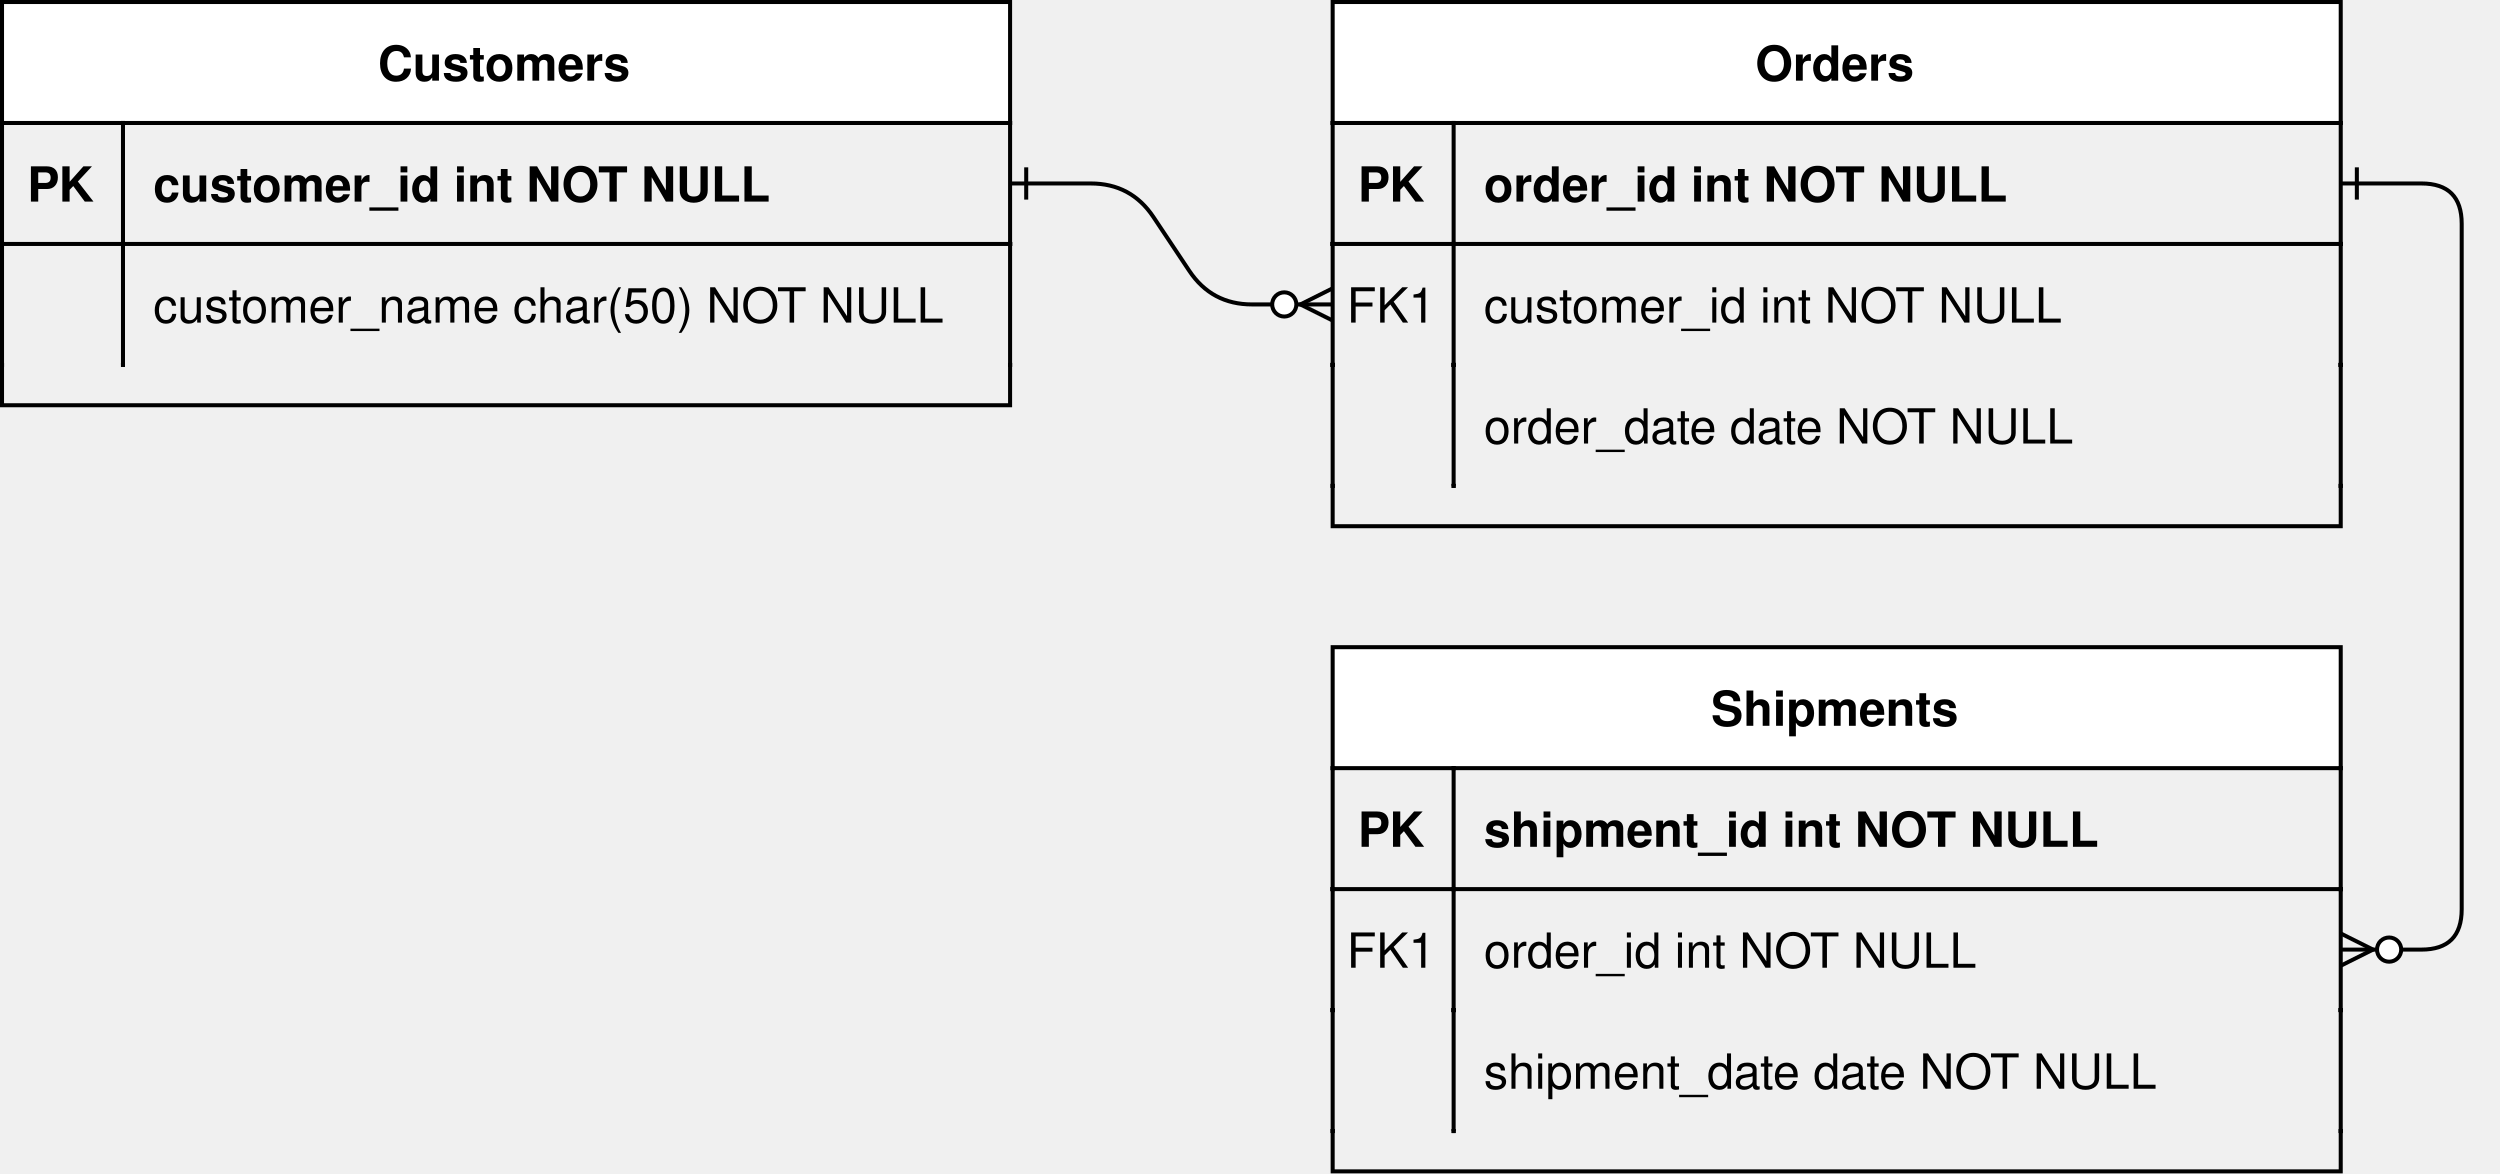
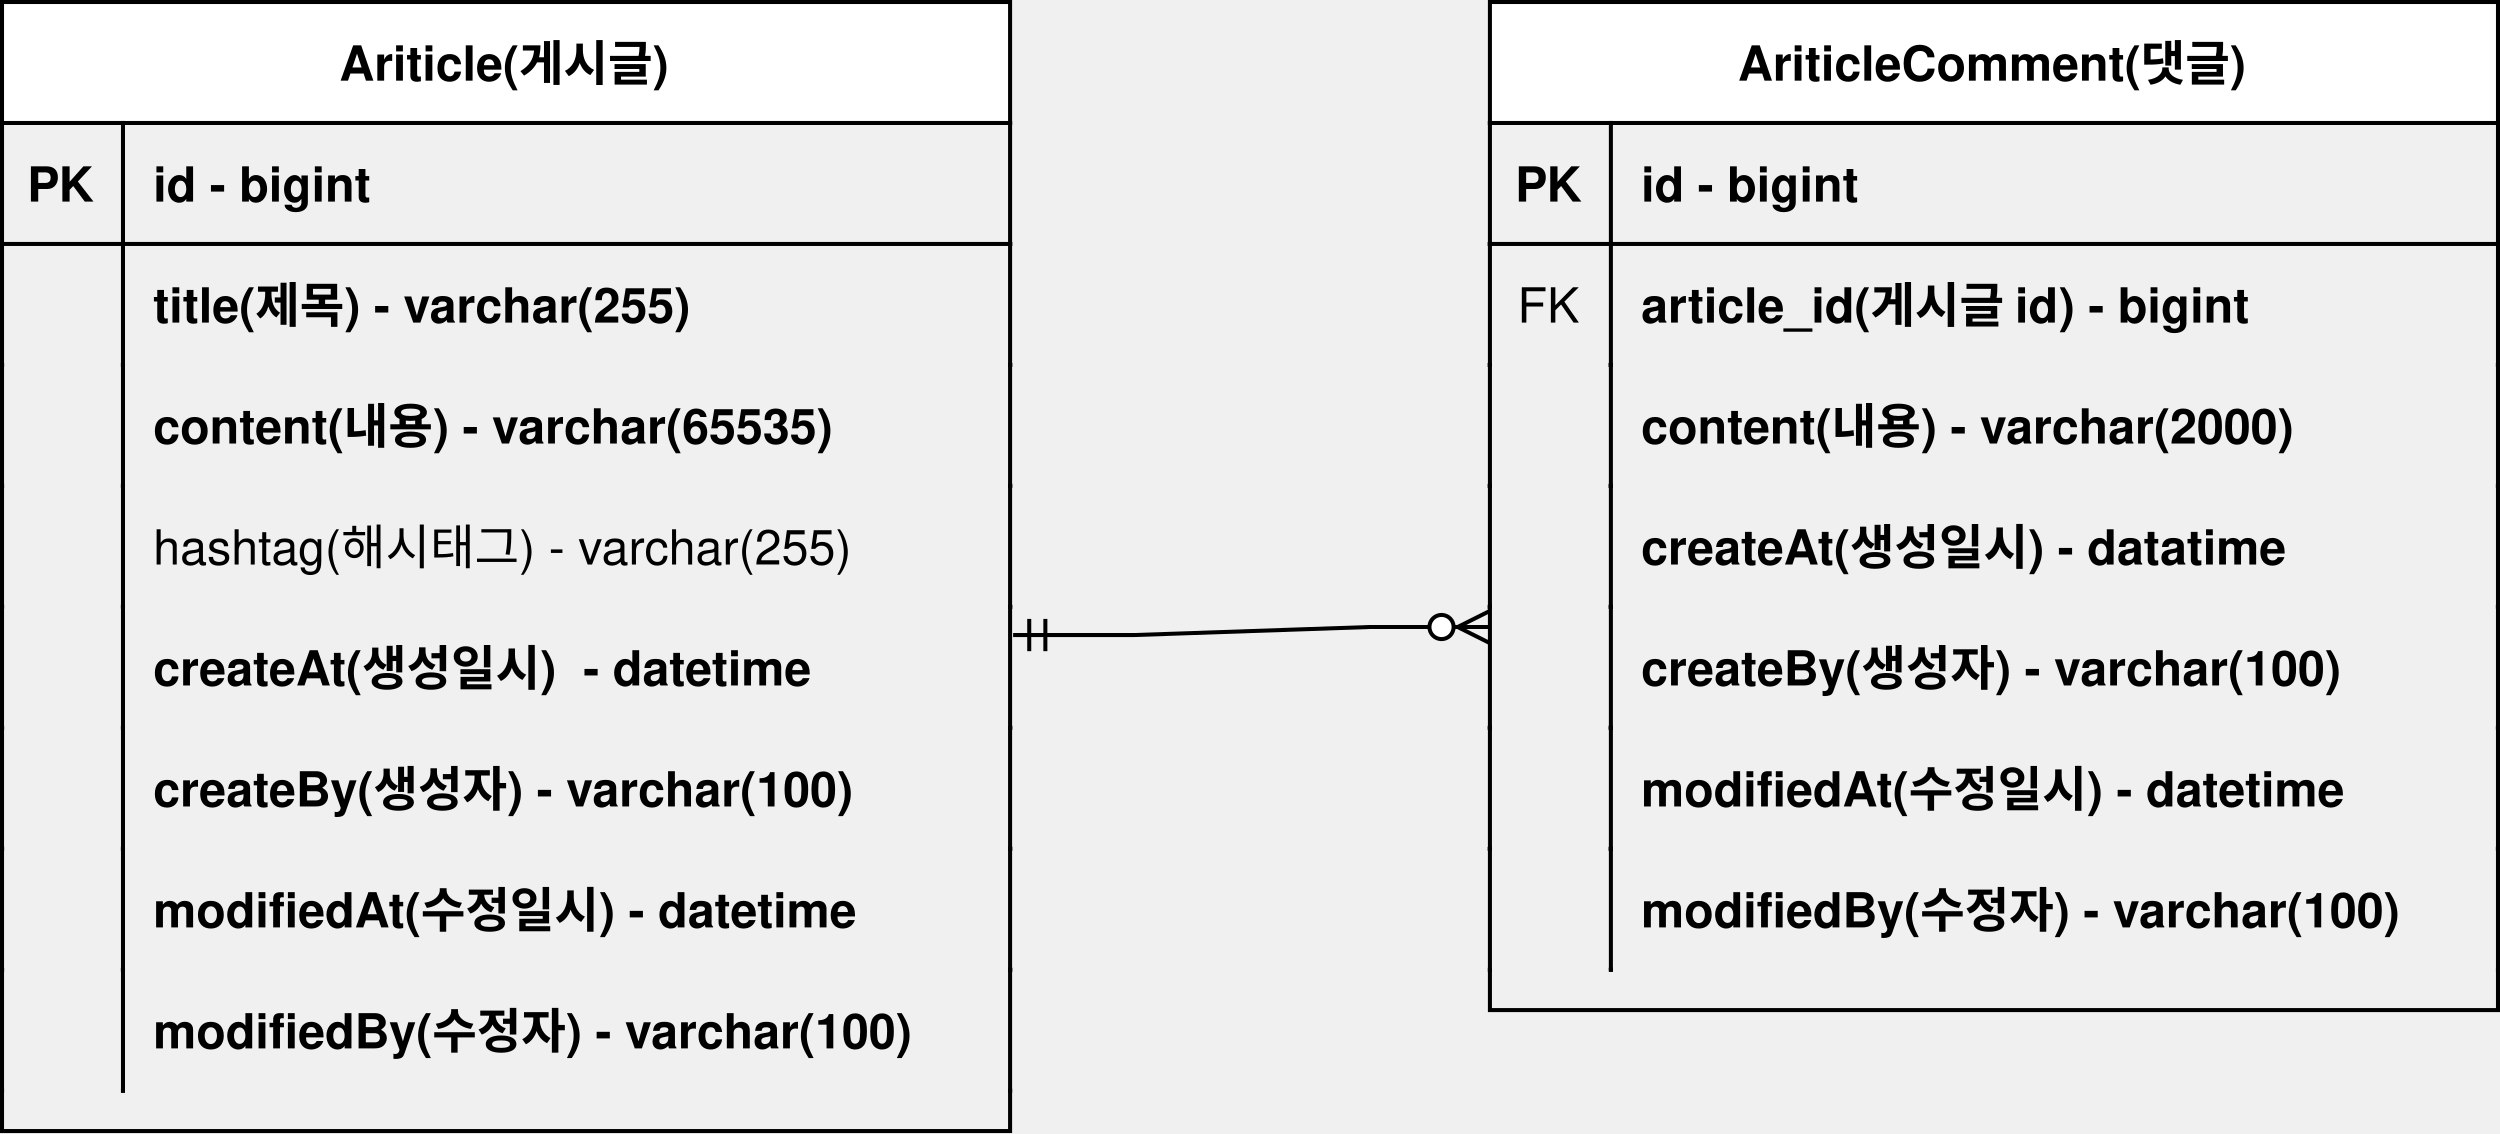
- <svg xmlns="http://www.w3.org/2000/svg" version="1.1" width="620px" height="291px" viewBox="-0.5 -0.5 620 291" content="&lt;mxfile host=&quot;app.diagrams.net&quot; modified=&quot;2023-01-09T01:45:44.547Z&quot; agent=&quot;5.0 (Macintosh; Intel Mac OS X 10_15_7) AppleWebKit/537.36 (KHTML, like Gecko) Chrome/108.0.0.0 Safari/537.36&quot; etag=&quot;lYYdLlMTvqBXL9ziB7eS&quot; version=&quot;20.8.3&quot; type=&quot;github&quot;&gt;&lt;diagram id=&quot;R2lEEEUBdFMjLlhIrx00&quot; name=&quot;Page-1&quot;&gt;7Vttb5s6GP01SHcfVoEJSfuxYckmLbmr2m77eOWCA9YIRsZ526+fDTaEOGlhd2m8JlLUwMMTg59zfGyfJpbrz9cfKcziKQlRYgE7XFvuBwsABwCXv4nIpowMbgZlIKI4lEl14AH/RDJoy+gChyhvJDJCEoazZjAgaYoC1ohBSsmqmTYjSfOuGYyQFngIYKJHv+OQxWX02rPr+CeEo1jd2bHllTlUyTKQxzAkq0YIrdmYpEw+4h2ic5iilPErU0h/IGp5o5gx0dNbC4z5ayayryJCogTBDOdXAZnzcJDzlPEMznEiyrzV0FA2xG/njizXp4Sw8mi+9lEisFIwlM80PnC1qgMV7bb4gP9+uZn8sFn6aeV+Y9NpdDd4ei9bWcJkIesra8M2quAo5PWXp/xWmG3uUQIZJumovjJEaXgr0OVJo/ufiJJHMoUp7/wwZ5Cy+hpJZfoY88dzPzgqRZ7b/FzvmnzOnCxogJ7pD+hJSkIaIfZMYl8CHjbYJiv3EZE5YnTDE1Y1xyomxdv8UkFaFGXZZCmUTIqqBqt73BFcEEsOTLcn21HDUlFSNVF2XX5qG+adhno7DfV3GypLozXED7Y6XocKFnVhFHhjlHJbMsoZGEapnt1kgnP9u5TqNxsCtveqlNIZ9YWGiOYar7iiZ+KQwaeCQQUJ5BTmChbwSYlBnHL9LVkSkCSBWY6L9DIS4yScwA1ZMNWQOhvO8BqF9+UMJnI5/ya8sVxSTMwFitXiMkxwlPLjgFNO3HFIUc6fZQJzJjMOknKJKEPrZ1mksPF2QFbDfYtlwNvHMtc+TKgGgl3hcl8WAAUU7zrDMLnnCwWYRgVmTUhEXUNKskc1+kQgE0RDdLRE5VRdFJ8PdZ8kRCCbloJQpBWd84b8xbvr21ee5fEH8Pm5U5/zl0inzCdpzijEBRyIA7VCAqwhI5m8T4Jm6jGoLKY4fiKM8Zn/EKzP0vplrCW2bktoj4ZsT0P27nMXbAnv6ywpVDvGYYjSckiKdSKs8d4D5d76VzXfBWN3ILbEw22NxxYA7mvW39PqT4QQ/sc/5APr1i5V+98vj+Lv18nEqpa6JsGjdLHMHeYZDHAaTcpP9nfw846B39o6OJ7Aa+LZP2el3L8q+zNK2T+1Ug40ZMefnS7gvtJYbAlAvzUAp5LGa63gwSLnfS7VEeyRRuOweFEX/zhYpujgzUUHj6ODN6fWQeUa/ia0ZqngTevyn0oFHd3PK1eIIWSIx+XbWchge7RMkUFH3zk/xDibF6J18To0rwNct5S343kdjr4lPqOpq8Pm2mm/OzPF7XD07fZbsjsq6ho8nekb5FwK4sXz6AqiMbOcvjc+I8nssNzsLpkntz0cfRv+V/seFVcN1kh981yZwmdle3TAyhQpBP9vd3yRQoOdD6BvxQ0cfC3rXxHVXB1U5d23VjxD96MDYsaooW5/+NLDv9gf1tZXOzp/1cM+GmQX+6PlcPz77A/wtu0PYL79AXT746V/ap6T99EBQWOmuIv3cSy9PLn3AXTvw8DB2Lb+5hsfQDc+KnVM4Vys9IMY0n88+93ZLPpNskD4af3jlvKr4PUvktzRLw==&lt;/diagram&gt;&lt;/mxfile&gt;" resource="https://app.diagrams.net/?libs=general;er#Hjsoonworld%2Ffastcampus-project-board%2Ffeature%252F%25238-domain%2Fdocument%2Fproject-board-erd.svg">
+ <svg xmlns="http://www.w3.org/2000/svg" version="1.1" width="620px" height="281px" viewBox="-0.5 -0.5 620 281" content="&lt;mxfile host=&quot;app.diagrams.net&quot; modified=&quot;2023-01-09T02:04:18.974Z&quot; agent=&quot;5.0 (Macintosh; Intel Mac OS X 10_15_7) AppleWebKit/537.36 (KHTML, like Gecko) Chrome/108.0.0.0 Safari/537.36&quot; etag=&quot;XFQ9rru7VKYexrMYjFoa&quot; version=&quot;20.8.3&quot; type=&quot;github&quot;&gt;&lt;diagram id=&quot;R2lEEEUBdFMjLlhIrx00&quot; name=&quot;Page-1&quot;&gt;7V1dc9o4FP01mmkfkjH+COYRG9J2NplN0067+7SjYGE0tS1GKAT661eyJQwRJk4NgSDPkIx9LcvWPUf3WBfJACdMF58onE5uSYQSYFvRAjgDYNvdnsv/C8OyMHQ6Tq+wxBRH0lYavuHfSBotaX3EEZptFGSEJAxPN40jkmVoxDZskFLytFlsTJLNq05hjDTDtxFMdOtPHLFJYfU9q7R/RjieqCt3LHkkhaqwNMwmMCJPGya0YNckY/IW7xBNYYYyxo/cQvoLUeANJ4yJlvaBfc0/Y1H6MiYkThCc4tnliKTcPJrxItdjmOJE+HmtokBWxC/nDIETUkJYsZUuQpQIrBQMxT1dVxxd+YGKemucEF7Mlze/LJZ9fnJ+sNvb+K77cGE7RTVzmDxKB/cpZniUoA9g2AeBDfwQDEPgB6AX5hYf+NZH6UG2VLBwZ07FJoMPwhTMGKRMssexuIHzgUGc8aY7g06+nyRwOsN58cIywUl0A5fkkamK1F4wxgsU3RfkEWU5j254ZWJXVC5g+CZvRhyGCY4zvj3ivhFXDCia8Xu5gTMmS+jekw6dI8rQYs0kvfkJkRQxuuRF1FF1iupKikVPJS9txcvJGidtXxqhJFq8qrvEj29ICF8Dp6vBWYkUbzvDMLnnnRRmcQ7aJibCsREl0++QxohJw5Rg4dLhHBXdJPc+TpKQJERAm5EMqWJ567yAf3h7Q+vSAx6/gZDvd8p9/hHFKQtJNmOUU0RcCnGknpBAK2BkKq+ToLG6DSq9KbYfCGO811Xhupv3L6Mt0XVqguscDFtPw/bur9egS3hjx0ke8SY4ilBW9EoRpWGJ+BYwtyKw8vpzOJ73xbqIuLURWYPAeSUCsrLSLa+uDSac/hlkKCCPWTTTYF3dZwOkrzSkeXnbuuB/DzgWPeT0YFchtygbzKZwhLP4pjjz6hkvvIPwYlHdU+298qRWdW9BlK7J4d46ZLi/Onq49xth+0a9vq7/u7X9f/bBvafhyjDLH7dD0Lfyp+wA9Pug3/soY/4c0tEE0g+251U/eL+TyL9l2NKUMecc9vHvi59fe8Hj1y934+Dr/OrLtQsvOhqDjIz6GjVqC0Fl1O+9YdTfCq39foL+C+6vZu5Zx/ytzdaTLCIbwl31QcR63waBK6J/b1vQv/I852zC/h45Y1zUNzq1c9CoXztxd7Cwr6d2TrDD/3kXds0M+3oaZwJnEwZjHvYHoOfJsC9T6wPgOyrH3gWBfy5P/3unjXGRv83yHCzye8eO/O8oy/MnXbhrZuTXczwjivgV+yxP84hAP8g3XMC7jXj0H4Cg/J71IwhtkQsqBCDiJzKcohMkxluNASpoZJwSqEkYrRTsXwr8Y0tBp1le7+S1oCCveWLQ0ZN6hRoEyyo1GIKe9fz5v2PtmHZz/hJQxR7zNEDPJrYasB8NWE1yPJ4GNMvynb4GVABw9hqgZ/hSEuExRpEaE/ig56vvgL1tY4J2NPACicyTAj3D2ErBnqTAPboUNEv7nb4UXBkqBXrKT0mBGhDoUtAOCGrzxzwV0LONag1HSNJ0Nc2A08g5uxUcLzBn9+QBV833efUKDu9QUV/dgZmSXhvXHR2hUtLfcgXHdmz1BN87WsHxJ4jYhqb8VKc1YQXHPnlhnHZvWX9pULhvOIDYHe7fcgXHdmz1XN71KYb7Bt3Y0GzelqWYAj3+wP0fjnatm84rVuO48xCCBiO4KvqYpwJtHu9QKnD8FR1nnsazDU3jbVmfWX9Rh22ZnburIo1xkd/RB4pt5N9P5D/+qg6n2eDu5EN/QV7zQr+jD+xeOb139VU+NPyr/CoKmScEzZaAtUJwyos8nGbju9MXAs9QIdDHdu3M3r2xxzwNaLYYrNWAU17doV6zerYa4JupAWqeYDuzdx9SUEEi46TAbd/xdCgpOP4iD7dZ0u/kpcA19DVPrp7va2f27pE/5qlAjdVgKIqR8jl3K2bLe5RAhkk2LI8UyBRzeTu89cGEpQkoZvehLOqL9/Lz3eH9b0TJd3ILsyWQM4DLYynMor9z2lDRYhRJWqAFZv+Iyi4ty5H7/4pjl7aj9geLtcKD5drOHaL8mSef47sWdkSrKkkjTTPySEdoh/tefvnE6scB1oFeGWnuyPnmjexg0x3J53OsZheretT8U/cZg4oGyLNK9ugVPZumbHe9zYpYLuxaRS/TkO+WP0BQFC9/NcIZ/g8=&lt;/diagram&gt;&lt;/mxfile&gt;" resource="https://app.diagrams.net/#Hjsoonworld%2Ffastcampus-project-board%2Ffeature%252F%25238-domain%2Fdocument%2Fproject-board-erd.svg">
  <defs>
-     <clipPath id="mx-clip-330-30-30-30-0">
-       <rect x="330" y="30" width="30" height="30" />
-     </clipPath>
-     <clipPath id="mx-clip-366-30-214-30-0">
-       <rect x="366" y="30" width="214" height="30" />
-     </clipPath>
-     <clipPath id="mx-clip-330-60-30-30-0">
-       <rect x="330" y="60" width="30" height="30" />
-     </clipPath>
-     <clipPath id="mx-clip-366-60-214-30-0">
-       <rect x="366" y="60" width="214" height="30" />
-     </clipPath>
-     <clipPath id="mx-clip-366-90-214-30-0">
-       <rect x="366" y="90" width="214" height="30" />
-     </clipPath>
-     <clipPath id="mx-clip-330-190-30-30-0">
-       <rect x="330" y="190" width="30" height="30" />
-     </clipPath>
-     <clipPath id="mx-clip-366-190-214-30-0">
-       <rect x="366" y="190" width="214" height="30" />
-     </clipPath>
-     <clipPath id="mx-clip-330-220-30-30-0">
-       <rect x="330" y="220" width="30" height="30" />
-     </clipPath>
-     <clipPath id="mx-clip-366-220-214-30-0">
-       <rect x="366" y="220" width="214" height="30" />
-     </clipPath>
-     <clipPath id="mx-clip-366-250-214-30-0">
-       <rect x="366" y="250" width="214" height="30" />
-     </clipPath>
    <clipPath id="mx-clip-0-30-30-30-0">
      <rect x="0" y="30" width="30" height="30" />
    </clipPath>
    <clipPath id="mx-clip-36-30-214-30-0">
      <rect x="36" y="30" width="214" height="30" />
    </clipPath>
    <clipPath id="mx-clip-36-60-214-30-0">
      <rect x="36" y="60" width="214" height="30" />
    </clipPath>
+     <clipPath id="mx-clip-36-90-214-30-0">
+       <rect x="36" y="90" width="214" height="30" />
+     </clipPath>
+     <clipPath id="mx-clip-36-120-214-30-0">
+       <rect x="36" y="120" width="214" height="30" />
+     </clipPath>
+     <clipPath id="mx-clip-36-150-214-30-0">
+       <rect x="36" y="150" width="214" height="30" />
+     </clipPath>
+     <clipPath id="mx-clip-36-180-214-30-0">
+       <rect x="36" y="180" width="214" height="30" />
+     </clipPath>
+     <clipPath id="mx-clip-36-210-214-30-0">
+       <rect x="36" y="210" width="214" height="30" />
+     </clipPath>
+     <clipPath id="mx-clip-36-240-214-30-0">
+       <rect x="36" y="240" width="214" height="30" />
+     </clipPath>
+     <clipPath id="mx-clip-369-30-30-30-0">
+       <rect x="369" y="30" width="30" height="30" />
+     </clipPath>
+     <clipPath id="mx-clip-405-30-214-30-0">
+       <rect x="405" y="30" width="214" height="30" />
+     </clipPath>
+     <clipPath id="mx-clip-369-60-30-30-0">
+       <rect x="369" y="60" width="30" height="30" />
+     </clipPath>
+     <clipPath id="mx-clip-405-60-214-30-0">
+       <rect x="405" y="60" width="214" height="30" />
+     </clipPath>
+     <clipPath id="mx-clip-405-90-214-30-0">
+       <rect x="405" y="90" width="214" height="30" />
+     </clipPath>
+     <clipPath id="mx-clip-405-120-214-30-0">
+       <rect x="405" y="120" width="214" height="30" />
+     </clipPath>
+     <clipPath id="mx-clip-405-150-214-30-0">
+       <rect x="405" y="150" width="214" height="30" />
+     </clipPath>
+     <clipPath id="mx-clip-405-180-214-30-0">
+       <rect x="405" y="180" width="214" height="30" />
+     </clipPath>
+     <clipPath id="mx-clip-405-210-214-30-0">
+       <rect x="405" y="210" width="214" height="30" />
+     </clipPath>
  </defs>
  <g>
-     <path d="M 250 45 L 270 45 Q 280 45 285.55 53.32 L 294.45 66.68 Q 300 75 310 75 L 330 75" fill="none" stroke="rgb(0, 0, 0)" stroke-miterlimit="10" pointer-events="stroke" />
-     <path d="M 254 41 L 254 49" fill="none" stroke="rgb(0, 0, 0)" stroke-miterlimit="10" pointer-events="all" />
-     <ellipse cx="318" cy="75" rx="3" ry="3" fill="#ffffff" stroke="rgb(0, 0, 0)" pointer-events="all" />
-     <path d="M 330 71 L 322 75 L 330 79" fill="none" stroke="rgb(0, 0, 0)" stroke-miterlimit="10" pointer-events="all" />
-     <path d="M 580 45 L 600 45 Q 610 45 610 55 L 610 225 Q 610 235 600 235 L 580 235" fill="none" stroke="rgb(0, 0, 0)" stroke-miterlimit="10" pointer-events="stroke" />
-     <path d="M 584 41 L 584 49" fill="none" stroke="rgb(0, 0, 0)" stroke-miterlimit="10" pointer-events="all" />
-     <ellipse cx="592" cy="235" rx="3" ry="3" fill="#ffffff" stroke="rgb(0, 0, 0)" pointer-events="all" />
-     <path d="M 580 239 L 588 235 L 580 231" fill="none" stroke="rgb(0, 0, 0)" stroke-miterlimit="10" pointer-events="all" />
-     <path d="M 330 30 L 330 0 L 580 0 L 580 30" fill="rgb(255, 255, 255)" stroke="rgb(0, 0, 0)" stroke-miterlimit="10" pointer-events="all" />
-     <path d="M 330 30 L 330 130 L 580 130 L 580 30" fill="none" stroke="rgb(0, 0, 0)" stroke-miterlimit="10" pointer-events="none" />
-     <path d="M 330 30 L 580 30" fill="none" stroke="rgb(0, 0, 0)" stroke-miterlimit="10" pointer-events="none" />
-     <path d="M 360 30 L 360 60 L 360 90 L 360 120" fill="none" stroke="rgb(0, 0, 0)" stroke-miterlimit="10" pointer-events="none" />
+     <path d="M 0 30 L 0 0 L 250 0 L 250 30" fill="rgb(255, 255, 255)" stroke="rgb(0, 0, 0)" stroke-miterlimit="10" pointer-events="all" />
+     <path d="M 0 30 L 0 280 L 250 280 L 250 30" fill="none" stroke="rgb(0, 0, 0)" stroke-miterlimit="10" pointer-events="none" />
+     <path d="M 0 30 L 250 30" fill="none" stroke="rgb(0, 0, 0)" stroke-miterlimit="10" pointer-events="none" />
+     <path d="M 30 30 L 30 60 L 30 90 L 30 120 L 30 150 L 30 180 L 30 210 L 30 240 L 30 270" fill="none" stroke="rgb(0, 0, 0)" stroke-miterlimit="10" pointer-events="none" />
    <g fill="rgb(0, 0, 0)" font-family="Helvetica" font-weight="bold" pointer-events="none" text-anchor="middle" font-size="12px">
-       <text x="454.5" y="19.5">Orders</text>
-     </g>
-     <path d="M 330 30 M 580 30 M 580 60 L 330 60" fill="none" stroke="rgb(0, 0, 0)" stroke-linecap="square" stroke-miterlimit="10" pointer-events="none" />
-     <path d="M 330 30 M 360 30 M 360 60 M 330 60" fill="none" stroke="rgb(0, 0, 0)" stroke-linecap="square" stroke-miterlimit="10" pointer-events="none" />
-     <g fill="rgb(0, 0, 0)" font-family="Helvetica" font-weight="bold" pointer-events="none" clip-path="url(#mx-clip-330-30-30-30-0)" text-anchor="middle" font-size="12px">
-       <text x="344.5" y="49.5">PK</text>
-     </g>
-     <path d="M 360 30 M 580 30 M 580 60 M 360 60" fill="none" stroke="rgb(0, 0, 0)" stroke-linecap="square" stroke-miterlimit="10" pointer-events="none" />
-     <g fill="rgb(0, 0, 0)" font-family="Helvetica" font-weight="bold" text-decoration="underline" pointer-events="none" clip-path="url(#mx-clip-366-30-214-30-0)" font-size="12px">
-       <text x="367.5" y="49.5">order_id int NOT NULL </text>
-     </g>
-     <path d="M 330 60 M 580 60 M 580 90 M 330 90" fill="none" stroke="rgb(0, 0, 0)" stroke-linecap="square" stroke-miterlimit="10" pointer-events="none" />
-     <path d="M 330 60 M 360 60 M 360 90 M 330 90" fill="none" stroke="rgb(0, 0, 0)" stroke-linecap="square" stroke-miterlimit="10" pointer-events="none" />
-     <g fill="rgb(0, 0, 0)" font-family="Helvetica" pointer-events="none" clip-path="url(#mx-clip-330-60-30-30-0)" text-anchor="middle" font-size="12px">
-       <text x="344.5" y="79.5">FK1</text>
-     </g>
-     <path d="M 360 60 M 580 60 M 580 90 M 360 90" fill="none" stroke="rgb(0, 0, 0)" stroke-linecap="square" stroke-miterlimit="10" pointer-events="none" />
-     <g fill="rgb(0, 0, 0)" font-family="Helvetica" pointer-events="none" clip-path="url(#mx-clip-366-60-214-30-0)" font-size="12px">
-       <text x="367.5" y="79.5">customer_id int NOT NULL</text>
-     </g>
-     <path d="M 330 90 M 580 90 M 580 120 M 330 120" fill="none" stroke="rgb(0, 0, 0)" stroke-linecap="square" stroke-miterlimit="10" pointer-events="none" />
-     <path d="M 330 90 M 360 90 M 360 120 M 330 120" fill="none" stroke="rgb(0, 0, 0)" stroke-linecap="square" stroke-miterlimit="10" pointer-events="none" />
-     <path d="M 360 90 M 580 90 M 580 120 M 360 120" fill="none" stroke="rgb(0, 0, 0)" stroke-linecap="square" stroke-miterlimit="10" pointer-events="none" />
-     <g fill="rgb(0, 0, 0)" font-family="Helvetica" pointer-events="none" clip-path="url(#mx-clip-366-90-214-30-0)" font-size="12px">
-       <text x="367.5" y="109.5">order_date date NOT NULL</text>
-     </g>
-     <path d="M 330 190 L 330 160 L 580 160 L 580 190" fill="rgb(255, 255, 255)" stroke="rgb(0, 0, 0)" stroke-miterlimit="10" pointer-events="none" />
-     <path d="M 330 190 L 330 290 L 580 290 L 580 190" fill="none" stroke="rgb(0, 0, 0)" stroke-miterlimit="10" pointer-events="none" />
-     <path d="M 330 190 L 580 190" fill="none" stroke="rgb(0, 0, 0)" stroke-miterlimit="10" pointer-events="none" />
-     <path d="M 360 190 L 360 220 L 360 250 L 360 280" fill="none" stroke="rgb(0, 0, 0)" stroke-miterlimit="10" pointer-events="none" />
-     <g fill="rgb(0, 0, 0)" font-family="Helvetica" font-weight="bold" pointer-events="none" text-anchor="middle" font-size="12px">
-       <text x="454.5" y="179.5">Shipments</text>
-     </g>
-     <path d="M 330 190 M 580 190 M 580 220 L 330 220" fill="none" stroke="rgb(0, 0, 0)" stroke-linecap="square" stroke-miterlimit="10" pointer-events="none" />
-     <path d="M 330 190 M 360 190 M 360 220 M 330 220" fill="none" stroke="rgb(0, 0, 0)" stroke-linecap="square" stroke-miterlimit="10" pointer-events="none" />
-     <g fill="rgb(0, 0, 0)" font-family="Helvetica" font-weight="bold" pointer-events="none" clip-path="url(#mx-clip-330-190-30-30-0)" text-anchor="middle" font-size="12px">
-       <text x="344.5" y="209.5">PK</text>
-     </g>
-     <path d="M 360 190 M 580 190 M 580 220 M 360 220" fill="none" stroke="rgb(0, 0, 0)" stroke-linecap="square" stroke-miterlimit="10" pointer-events="none" />
-     <g fill="rgb(0, 0, 0)" font-family="Helvetica" font-weight="bold" text-decoration="underline" pointer-events="none" clip-path="url(#mx-clip-366-190-214-30-0)" font-size="12px">
-       <text x="367.5" y="209.5">shipment_id int NOT NULL </text>
-     </g>
-     <path d="M 330 220 M 580 220 M 580 250 M 330 250" fill="none" stroke="rgb(0, 0, 0)" stroke-linecap="square" stroke-miterlimit="10" pointer-events="none" />
-     <path d="M 330 220 M 360 220 M 360 250 M 330 250" fill="none" stroke="rgb(0, 0, 0)" stroke-linecap="square" stroke-miterlimit="10" pointer-events="none" />
-     <g fill="rgb(0, 0, 0)" font-family="Helvetica" pointer-events="none" clip-path="url(#mx-clip-330-220-30-30-0)" text-anchor="middle" font-size="12px">
-       <text x="344.5" y="239.5">FK1</text>
-     </g>
-     <path d="M 360 220 M 580 220 M 580 250 M 360 250" fill="none" stroke="rgb(0, 0, 0)" stroke-linecap="square" stroke-miterlimit="10" pointer-events="none" />
-     <g fill="rgb(0, 0, 0)" font-family="Helvetica" pointer-events="none" clip-path="url(#mx-clip-366-220-214-30-0)" font-size="12px">
-       <text x="367.5" y="239.5">order_id int NOT NULL</text>
-     </g>
-     <path d="M 330 250 M 580 250 M 580 280 M 330 280" fill="none" stroke="rgb(0, 0, 0)" stroke-linecap="square" stroke-miterlimit="10" pointer-events="none" />
-     <path d="M 330 250 M 360 250 M 360 280 M 330 280" fill="none" stroke="rgb(0, 0, 0)" stroke-linecap="square" stroke-miterlimit="10" pointer-events="none" />
-     <path d="M 360 250 M 580 250 M 580 280 M 360 280" fill="none" stroke="rgb(0, 0, 0)" stroke-linecap="square" stroke-miterlimit="10" pointer-events="none" />
-     <g fill="rgb(0, 0, 0)" font-family="Helvetica" pointer-events="none" clip-path="url(#mx-clip-366-250-214-30-0)" font-size="12px">
-       <text x="367.5" y="269.5">shipment_date date NOT NULL</text>
-     </g>
-     <path d="M 0 30 L 0 0 L 250 0 L 250 30" fill="rgb(255, 255, 255)" stroke="rgb(0, 0, 0)" stroke-miterlimit="10" pointer-events="none" />
-     <path d="M 0 30 L 0 100 L 250 100 L 250 30" fill="none" stroke="rgb(0, 0, 0)" stroke-miterlimit="10" pointer-events="none" />
-     <path d="M 0 30 L 250 30" fill="none" stroke="rgb(0, 0, 0)" stroke-miterlimit="10" pointer-events="none" />
-     <path d="M 30 30 L 30 60 L 30 90" fill="none" stroke="rgb(0, 0, 0)" stroke-miterlimit="10" pointer-events="none" />
-     <g fill="rgb(0, 0, 0)" font-family="Helvetica" font-weight="bold" pointer-events="none" text-anchor="middle" font-size="12px">
-       <text x="124.5" y="19.5">Customers</text>
+       <text x="124.5" y="19.5">Ariticle(게시글)</text>
    </g>
    <path d="M 0 30 M 250 30 M 250 60 L 0 60" fill="none" stroke="rgb(0, 0, 0)" stroke-linecap="square" stroke-miterlimit="10" pointer-events="none" />
    <path d="M 0 30 M 30 30 M 30 60 M 0 60" fill="none" stroke="rgb(0, 0, 0)" stroke-linecap="square" stroke-miterlimit="10" pointer-events="none" />
    <g fill="rgb(0, 0, 0)" font-family="Helvetica" font-weight="bold" pointer-events="none" clip-path="url(#mx-clip-0-30-30-30-0)" text-anchor="middle" font-size="12px">
      <text x="14.5" y="49.5">PK</text>
    </g>
    <path d="M 30 30 M 250 30 M 250 60 M 30 60" fill="none" stroke="rgb(0, 0, 0)" stroke-linecap="square" stroke-miterlimit="10" pointer-events="none" />
    <g fill="rgb(0, 0, 0)" font-family="Helvetica" font-weight="bold" text-decoration="underline" pointer-events="none" clip-path="url(#mx-clip-36-30-214-30-0)" font-size="12px">
-       <text x="37.5" y="49.5">customer_id int NOT NULL </text>
+       <text x="37.5" y="49.5">id - bigint</text>
    </g>
    <path d="M 0 60 M 250 60 M 250 90 M 0 90" fill="none" stroke="rgb(0, 0, 0)" stroke-linecap="square" stroke-miterlimit="10" pointer-events="none" />
    <path d="M 0 60 M 30 60 M 30 90 M 0 90" fill="none" stroke="rgb(0, 0, 0)" stroke-linecap="square" stroke-miterlimit="10" pointer-events="none" />
    <path d="M 30 60 M 250 60 M 250 90 M 30 90" fill="none" stroke="rgb(0, 0, 0)" stroke-linecap="square" stroke-miterlimit="10" pointer-events="none" />
-     <g fill="rgb(0, 0, 0)" font-family="Helvetica" pointer-events="none" clip-path="url(#mx-clip-36-60-214-30-0)" font-size="12px">
-       <text x="37.5" y="79.5">customer_name char(50) NOT NULL</text>
+     <g fill="rgb(0, 0, 0)" font-family="Helvetica" font-weight="bold" pointer-events="none" clip-path="url(#mx-clip-36-60-214-30-0)" font-size="12px">
+       <text x="37.5" y="79.5">title(제목) - varchar(255)</text>
    </g>
+     <path d="M 0 90 M 250 90 M 250 120 M 0 120" fill="none" stroke="rgb(0, 0, 0)" stroke-linecap="square" stroke-miterlimit="10" pointer-events="none" />
+     <path d="M 0 90 M 30 90 M 30 120 M 0 120" fill="none" stroke="rgb(0, 0, 0)" stroke-linecap="square" stroke-miterlimit="10" pointer-events="none" />
+     <path d="M 30 90 M 250 90 M 250 120 M 30 120" fill="none" stroke="rgb(0, 0, 0)" stroke-linecap="square" stroke-miterlimit="10" pointer-events="none" />
+     <g fill="rgb(0, 0, 0)" font-family="Helvetica" font-weight="bold" pointer-events="none" clip-path="url(#mx-clip-36-90-214-30-0)" font-size="12px">
+       <text x="37.5" y="109.5">content(내용) - varchar(65535)</text>
+     </g>
+     <path d="M 0 120 M 250 120 M 250 150 M 0 150" fill="none" stroke="rgb(0, 0, 0)" stroke-linecap="square" stroke-miterlimit="10" pointer-events="none" />
+     <path d="M 0 120 M 30 120 M 30 150 M 0 150" fill="none" stroke="rgb(0, 0, 0)" stroke-linecap="square" stroke-miterlimit="10" pointer-events="none" />
+     <path d="M 30 120 M 250 120 M 250 150 M 30 150" fill="none" stroke="rgb(0, 0, 0)" stroke-linecap="square" stroke-miterlimit="10" pointer-events="none" />
+     <g fill="rgb(0, 0, 0)" font-family="Helvetica" pointer-events="none" clip-path="url(#mx-clip-36-120-214-30-0)" font-size="12px">
+       <text x="37.5" y="139.5">hashtag(해시태그) - varchar(255)</text>
+     </g>
+     <path d="M 0 150 M 250 150 M 250 180 M 0 180" fill="none" stroke="rgb(0, 0, 0)" stroke-linecap="square" stroke-miterlimit="10" pointer-events="none" />
+     <path d="M 0 150 M 30 150 M 30 180 M 0 180" fill="none" stroke="rgb(0, 0, 0)" stroke-linecap="square" stroke-miterlimit="10" pointer-events="none" />
+     <path d="M 30 150 M 250 150 M 250 180 M 30 180" fill="none" stroke="rgb(0, 0, 0)" stroke-linecap="square" stroke-miterlimit="10" pointer-events="none" />
+     <g fill="rgb(0, 0, 0)" font-family="Helvetica" font-weight="bold" pointer-events="none" clip-path="url(#mx-clip-36-150-214-30-0)" font-size="12px">
+       <text x="37.5" y="169.5">createAt(생성일시)  - datetime</text>
+     </g>
+     <path d="M 0 180 M 250 180 M 250 210 M 0 210" fill="none" stroke="rgb(0, 0, 0)" stroke-linecap="square" stroke-miterlimit="10" pointer-events="none" />
+     <path d="M 0 180 M 30 180 M 30 210 M 0 210" fill="none" stroke="rgb(0, 0, 0)" stroke-linecap="square" stroke-miterlimit="10" pointer-events="none" />
+     <path d="M 30 180 M 250 180 M 250 210 M 30 210" fill="none" stroke="rgb(0, 0, 0)" stroke-linecap="square" stroke-miterlimit="10" pointer-events="none" />
+     <g fill="rgb(0, 0, 0)" font-family="Helvetica" font-weight="bold" pointer-events="none" clip-path="url(#mx-clip-36-180-214-30-0)" font-size="12px">
+       <text x="37.5" y="199.5">createBy(생성자) - varchar(100)</text>
+     </g>
+     <path d="M 0 210 M 250 210 M 250 240 M 0 240" fill="none" stroke="rgb(0, 0, 0)" stroke-linecap="square" stroke-miterlimit="10" pointer-events="none" />
+     <path d="M 0 210 M 30 210 M 30 240 M 0 240" fill="none" stroke="rgb(0, 0, 0)" stroke-linecap="square" stroke-miterlimit="10" pointer-events="none" />
+     <path d="M 30 210 M 250 210 M 250 240 M 30 240" fill="none" stroke="rgb(0, 0, 0)" stroke-linecap="square" stroke-miterlimit="10" pointer-events="none" />
+     <g fill="rgb(0, 0, 0)" font-family="Helvetica" font-weight="bold" pointer-events="none" clip-path="url(#mx-clip-36-210-214-30-0)" font-size="12px">
+       <text x="37.5" y="229.5">modifiedAt(수정일시) - datetime</text>
+     </g>
+     <path d="M 0 240 M 250 240 M 250 270 M 0 270" fill="none" stroke="rgb(0, 0, 0)" stroke-linecap="square" stroke-miterlimit="10" pointer-events="none" />
+     <path d="M 0 240 M 30 240 M 30 270 M 0 270" fill="none" stroke="rgb(0, 0, 0)" stroke-linecap="square" stroke-miterlimit="10" pointer-events="none" />
+     <path d="M 30 240 M 250 240 M 250 270 M 30 270" fill="none" stroke="rgb(0, 0, 0)" stroke-linecap="square" stroke-miterlimit="10" pointer-events="none" />
+     <g fill="rgb(0, 0, 0)" font-family="Helvetica" font-weight="bold" pointer-events="none" clip-path="url(#mx-clip-36-240-214-30-0)" font-size="12px">
+       <text x="37.5" y="259.5">modifiedBy(수정자) - varchar(100)</text>
+     </g>
+     <path d="M 369 30 L 369 0 L 619 0 L 619 30" fill="rgb(255, 255, 255)" stroke="rgb(0, 0, 0)" stroke-miterlimit="10" pointer-events="none" />
+     <path d="M 369 30 L 369 250 L 619 250 L 619 30" fill="none" stroke="rgb(0, 0, 0)" stroke-miterlimit="10" pointer-events="none" />
+     <path d="M 369 30 L 619 30" fill="none" stroke="rgb(0, 0, 0)" stroke-miterlimit="10" pointer-events="none" />
+     <path d="M 399 30 L 399 60 L 399 90 L 399 120 L 399 150 L 399 180 L 399 210 L 399 240" fill="none" stroke="rgb(0, 0, 0)" stroke-miterlimit="10" pointer-events="none" />
+     <g fill="rgb(0, 0, 0)" font-family="Helvetica" font-weight="bold" pointer-events="none" text-anchor="middle" font-size="12px">
+       <text x="493.5" y="19.5">AriticleComment(댓글)</text>
+     </g>
+     <path d="M 369 30 M 619 30 M 619 60 L 369 60" fill="none" stroke="rgb(0, 0, 0)" stroke-linecap="square" stroke-miterlimit="10" pointer-events="none" />
+     <path d="M 369 30 M 399 30 M 399 60 M 369 60" fill="none" stroke="rgb(0, 0, 0)" stroke-linecap="square" stroke-miterlimit="10" pointer-events="none" />
+     <g fill="rgb(0, 0, 0)" font-family="Helvetica" font-weight="bold" pointer-events="none" clip-path="url(#mx-clip-369-30-30-30-0)" text-anchor="middle" font-size="12px">
+       <text x="383.5" y="49.5">PK</text>
+     </g>
+     <path d="M 399 30 M 619 30 M 619 60 M 399 60" fill="none" stroke="rgb(0, 0, 0)" stroke-linecap="square" stroke-miterlimit="10" pointer-events="none" />
+     <g fill="rgb(0, 0, 0)" font-family="Helvetica" font-weight="bold" text-decoration="underline" pointer-events="none" clip-path="url(#mx-clip-405-30-214-30-0)" font-size="12px">
+       <text x="406.5" y="49.5">id - bigint</text>
+     </g>
+     <path d="M 369 60 M 619 60 M 619 90 M 369 90" fill="none" stroke="rgb(0, 0, 0)" stroke-linecap="square" stroke-miterlimit="10" pointer-events="none" />
+     <path d="M 369 60 M 399 60 M 399 90 M 369 90" fill="none" stroke="rgb(0, 0, 0)" stroke-linecap="square" stroke-miterlimit="10" pointer-events="none" />
+     <g fill="rgb(0, 0, 0)" font-family="Helvetica" pointer-events="none" clip-path="url(#mx-clip-369-60-30-30-0)" text-anchor="middle" font-size="12px">
+       <text x="383.5" y="79.5">FK</text>
+     </g>
+     <path d="M 399 60 M 619 60 M 619 90 M 399 90" fill="none" stroke="rgb(0, 0, 0)" stroke-linecap="square" stroke-miterlimit="10" pointer-events="none" />
+     <g fill="rgb(0, 0, 0)" font-family="Helvetica" font-weight="bold" pointer-events="none" clip-path="url(#mx-clip-405-60-214-30-0)" font-size="12px">
+       <text x="406.5" y="79.5">article_id(게시글 id) - bigint</text>
+     </g>
+     <path d="M 369 90 M 619 90 M 619 120 M 369 120" fill="none" stroke="rgb(0, 0, 0)" stroke-linecap="square" stroke-miterlimit="10" pointer-events="none" />
+     <path d="M 369 90 M 399 90 M 399 120 M 369 120" fill="none" stroke="rgb(0, 0, 0)" stroke-linecap="square" stroke-miterlimit="10" pointer-events="none" />
+     <path d="M 399 90 M 619 90 M 619 120 M 399 120" fill="none" stroke="rgb(0, 0, 0)" stroke-linecap="square" stroke-miterlimit="10" pointer-events="none" />
+     <g fill="rgb(0, 0, 0)" font-family="Helvetica" font-weight="bold" pointer-events="none" clip-path="url(#mx-clip-405-90-214-30-0)" font-size="12px">
+       <text x="406.5" y="109.5">content(내용) - varchar(2000)</text>
+     </g>
+     <path d="M 369 120 M 619 120 M 619 150 M 369 150" fill="none" stroke="rgb(0, 0, 0)" stroke-linecap="square" stroke-miterlimit="10" pointer-events="none" />
+     <path d="M 369 120 M 399 120 M 399 150 M 369 150" fill="none" stroke="rgb(0, 0, 0)" stroke-linecap="square" stroke-miterlimit="10" pointer-events="none" />
+     <path d="M 399 120 M 619 120 M 619 150 M 399 150" fill="none" stroke="rgb(0, 0, 0)" stroke-linecap="square" stroke-miterlimit="10" pointer-events="none" />
+     <g fill="rgb(0, 0, 0)" font-family="Helvetica" font-weight="bold" pointer-events="none" clip-path="url(#mx-clip-405-120-214-30-0)" font-size="12px">
+       <text x="406.5" y="139.5">createAt(생성일시) - datatime</text>
+     </g>
+     <path d="M 369 150 M 619 150 M 619 180 M 369 180" fill="none" stroke="rgb(0, 0, 0)" stroke-linecap="square" stroke-miterlimit="10" pointer-events="none" />
+     <path d="M 369 150 M 399 150 M 399 180 M 369 180" fill="none" stroke="rgb(0, 0, 0)" stroke-linecap="square" stroke-miterlimit="10" pointer-events="none" />
+     <path d="M 399 150 M 619 150 M 619 180 M 399 180" fill="none" stroke="rgb(0, 0, 0)" stroke-linecap="square" stroke-miterlimit="10" pointer-events="none" />
+     <g fill="rgb(0, 0, 0)" font-family="Helvetica" font-weight="bold" pointer-events="none" clip-path="url(#mx-clip-405-150-214-30-0)" font-size="12px">
+       <text x="406.5" y="169.5">createBy(생성자) - varchar(100)</text>
+     </g>
+     <path d="M 369 180 M 619 180 M 619 210 M 369 210" fill="none" stroke="rgb(0, 0, 0)" stroke-linecap="square" stroke-miterlimit="10" pointer-events="none" />
+     <path d="M 369 180 M 399 180 M 399 210 M 369 210" fill="none" stroke="rgb(0, 0, 0)" stroke-linecap="square" stroke-miterlimit="10" pointer-events="none" />
+     <path d="M 399 180 M 619 180 M 619 210 M 399 210" fill="none" stroke="rgb(0, 0, 0)" stroke-linecap="square" stroke-miterlimit="10" pointer-events="none" />
+     <g fill="rgb(0, 0, 0)" font-family="Helvetica" font-weight="bold" pointer-events="none" clip-path="url(#mx-clip-405-180-214-30-0)" font-size="12px">
+       <text x="406.5" y="199.5">modifiedAt(수정일시) - datetime</text>
+     </g>
+     <path d="M 369 210 M 619 210 M 619 240 M 369 240" fill="none" stroke="rgb(0, 0, 0)" stroke-linecap="square" stroke-miterlimit="10" pointer-events="none" />
+     <path d="M 369 210 M 399 210 M 399 240 M 369 240" fill="none" stroke="rgb(0, 0, 0)" stroke-linecap="square" stroke-miterlimit="10" pointer-events="none" />
+     <path d="M 399 210 M 619 210 M 619 240 M 399 240" fill="none" stroke="rgb(0, 0, 0)" stroke-linecap="square" stroke-miterlimit="10" pointer-events="none" />
+     <g fill="rgb(0, 0, 0)" font-family="Helvetica" font-weight="bold" pointer-events="none" clip-path="url(#mx-clip-405-210-214-30-0)" font-size="12px">
+       <text x="406.5" y="229.5">modifiedBy(수정자) - varchar(100)</text>
+     </g>
+     <path d="M 250.75 156.99 L 280.75 156.99 L 339 155 L 369 155" fill="none" stroke="rgb(0, 0, 0)" stroke-miterlimit="10" pointer-events="none" />
+     <path d="M 254.75 152.99 L 254.75 160.99 M 258.75 152.99 L 258.75 160.99" fill="none" stroke="rgb(0, 0, 0)" stroke-miterlimit="10" pointer-events="none" />
+     <ellipse cx="357" cy="155" rx="3" ry="3" fill="#ffffff" stroke="rgb(0, 0, 0)" pointer-events="none" />
+     <path d="M 369 151 L 361 155 L 369 159" fill="none" stroke="rgb(0, 0, 0)" stroke-miterlimit="10" pointer-events="none" />
  </g>
</svg>
